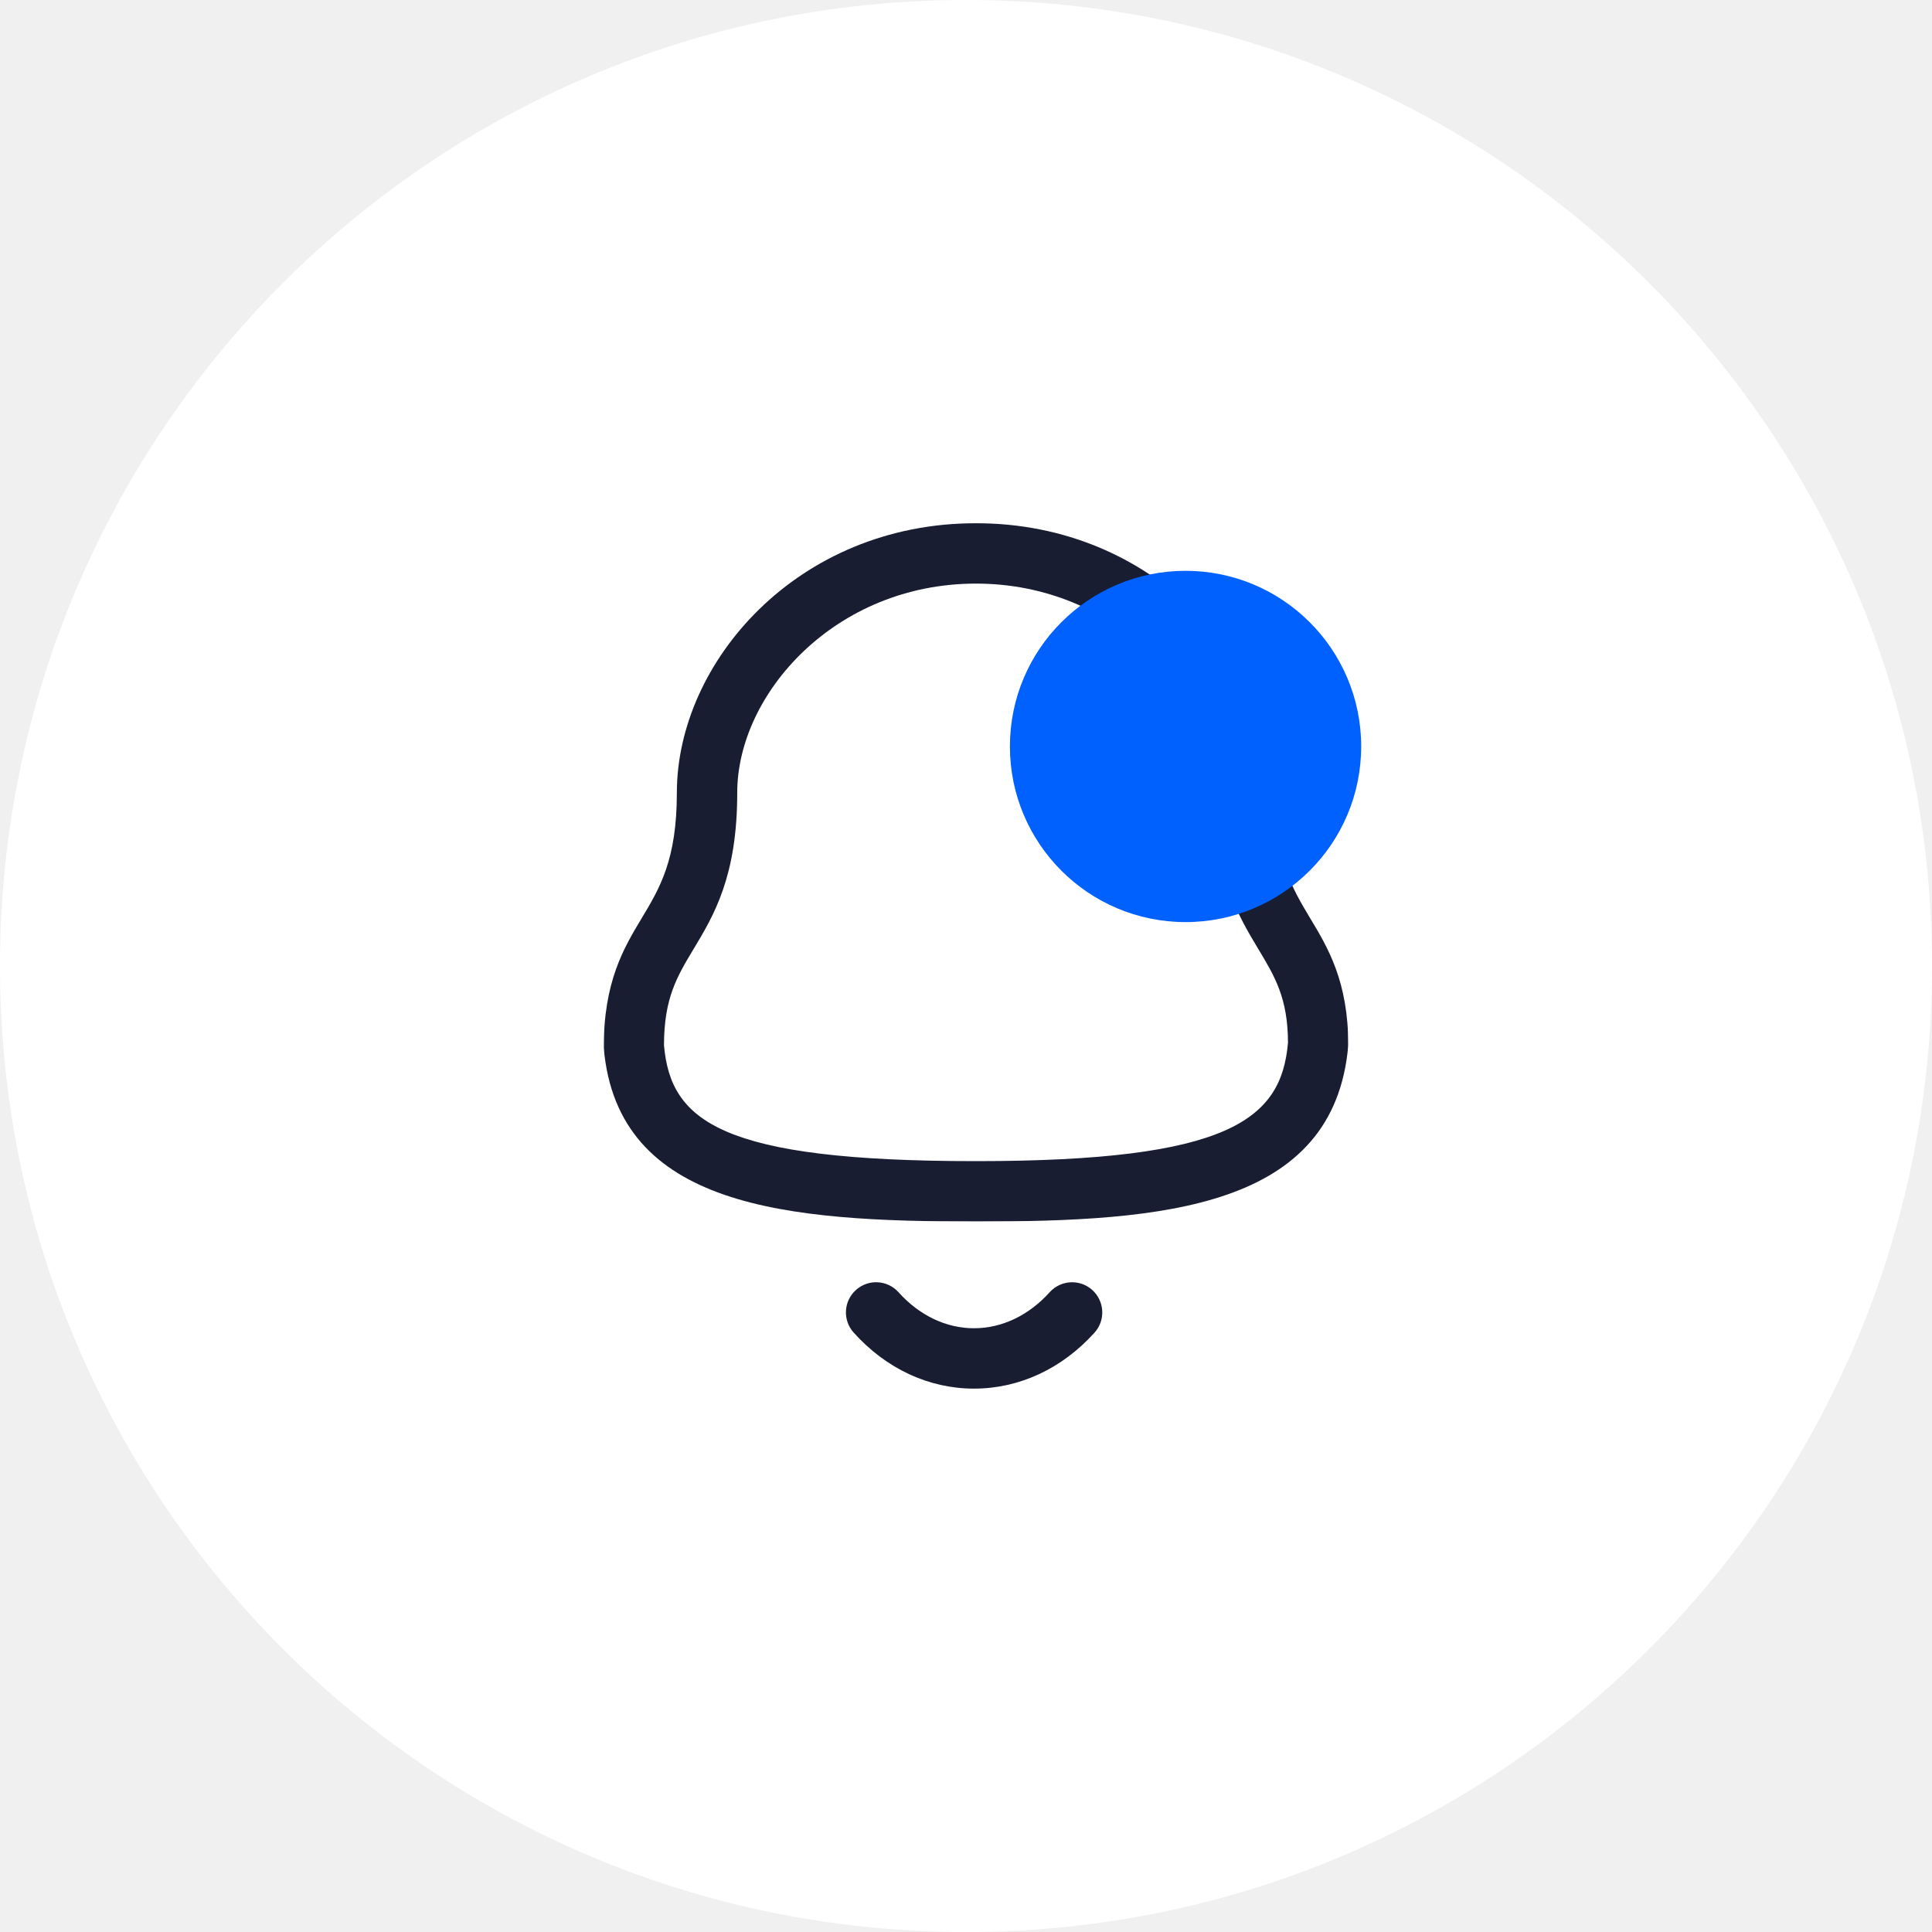
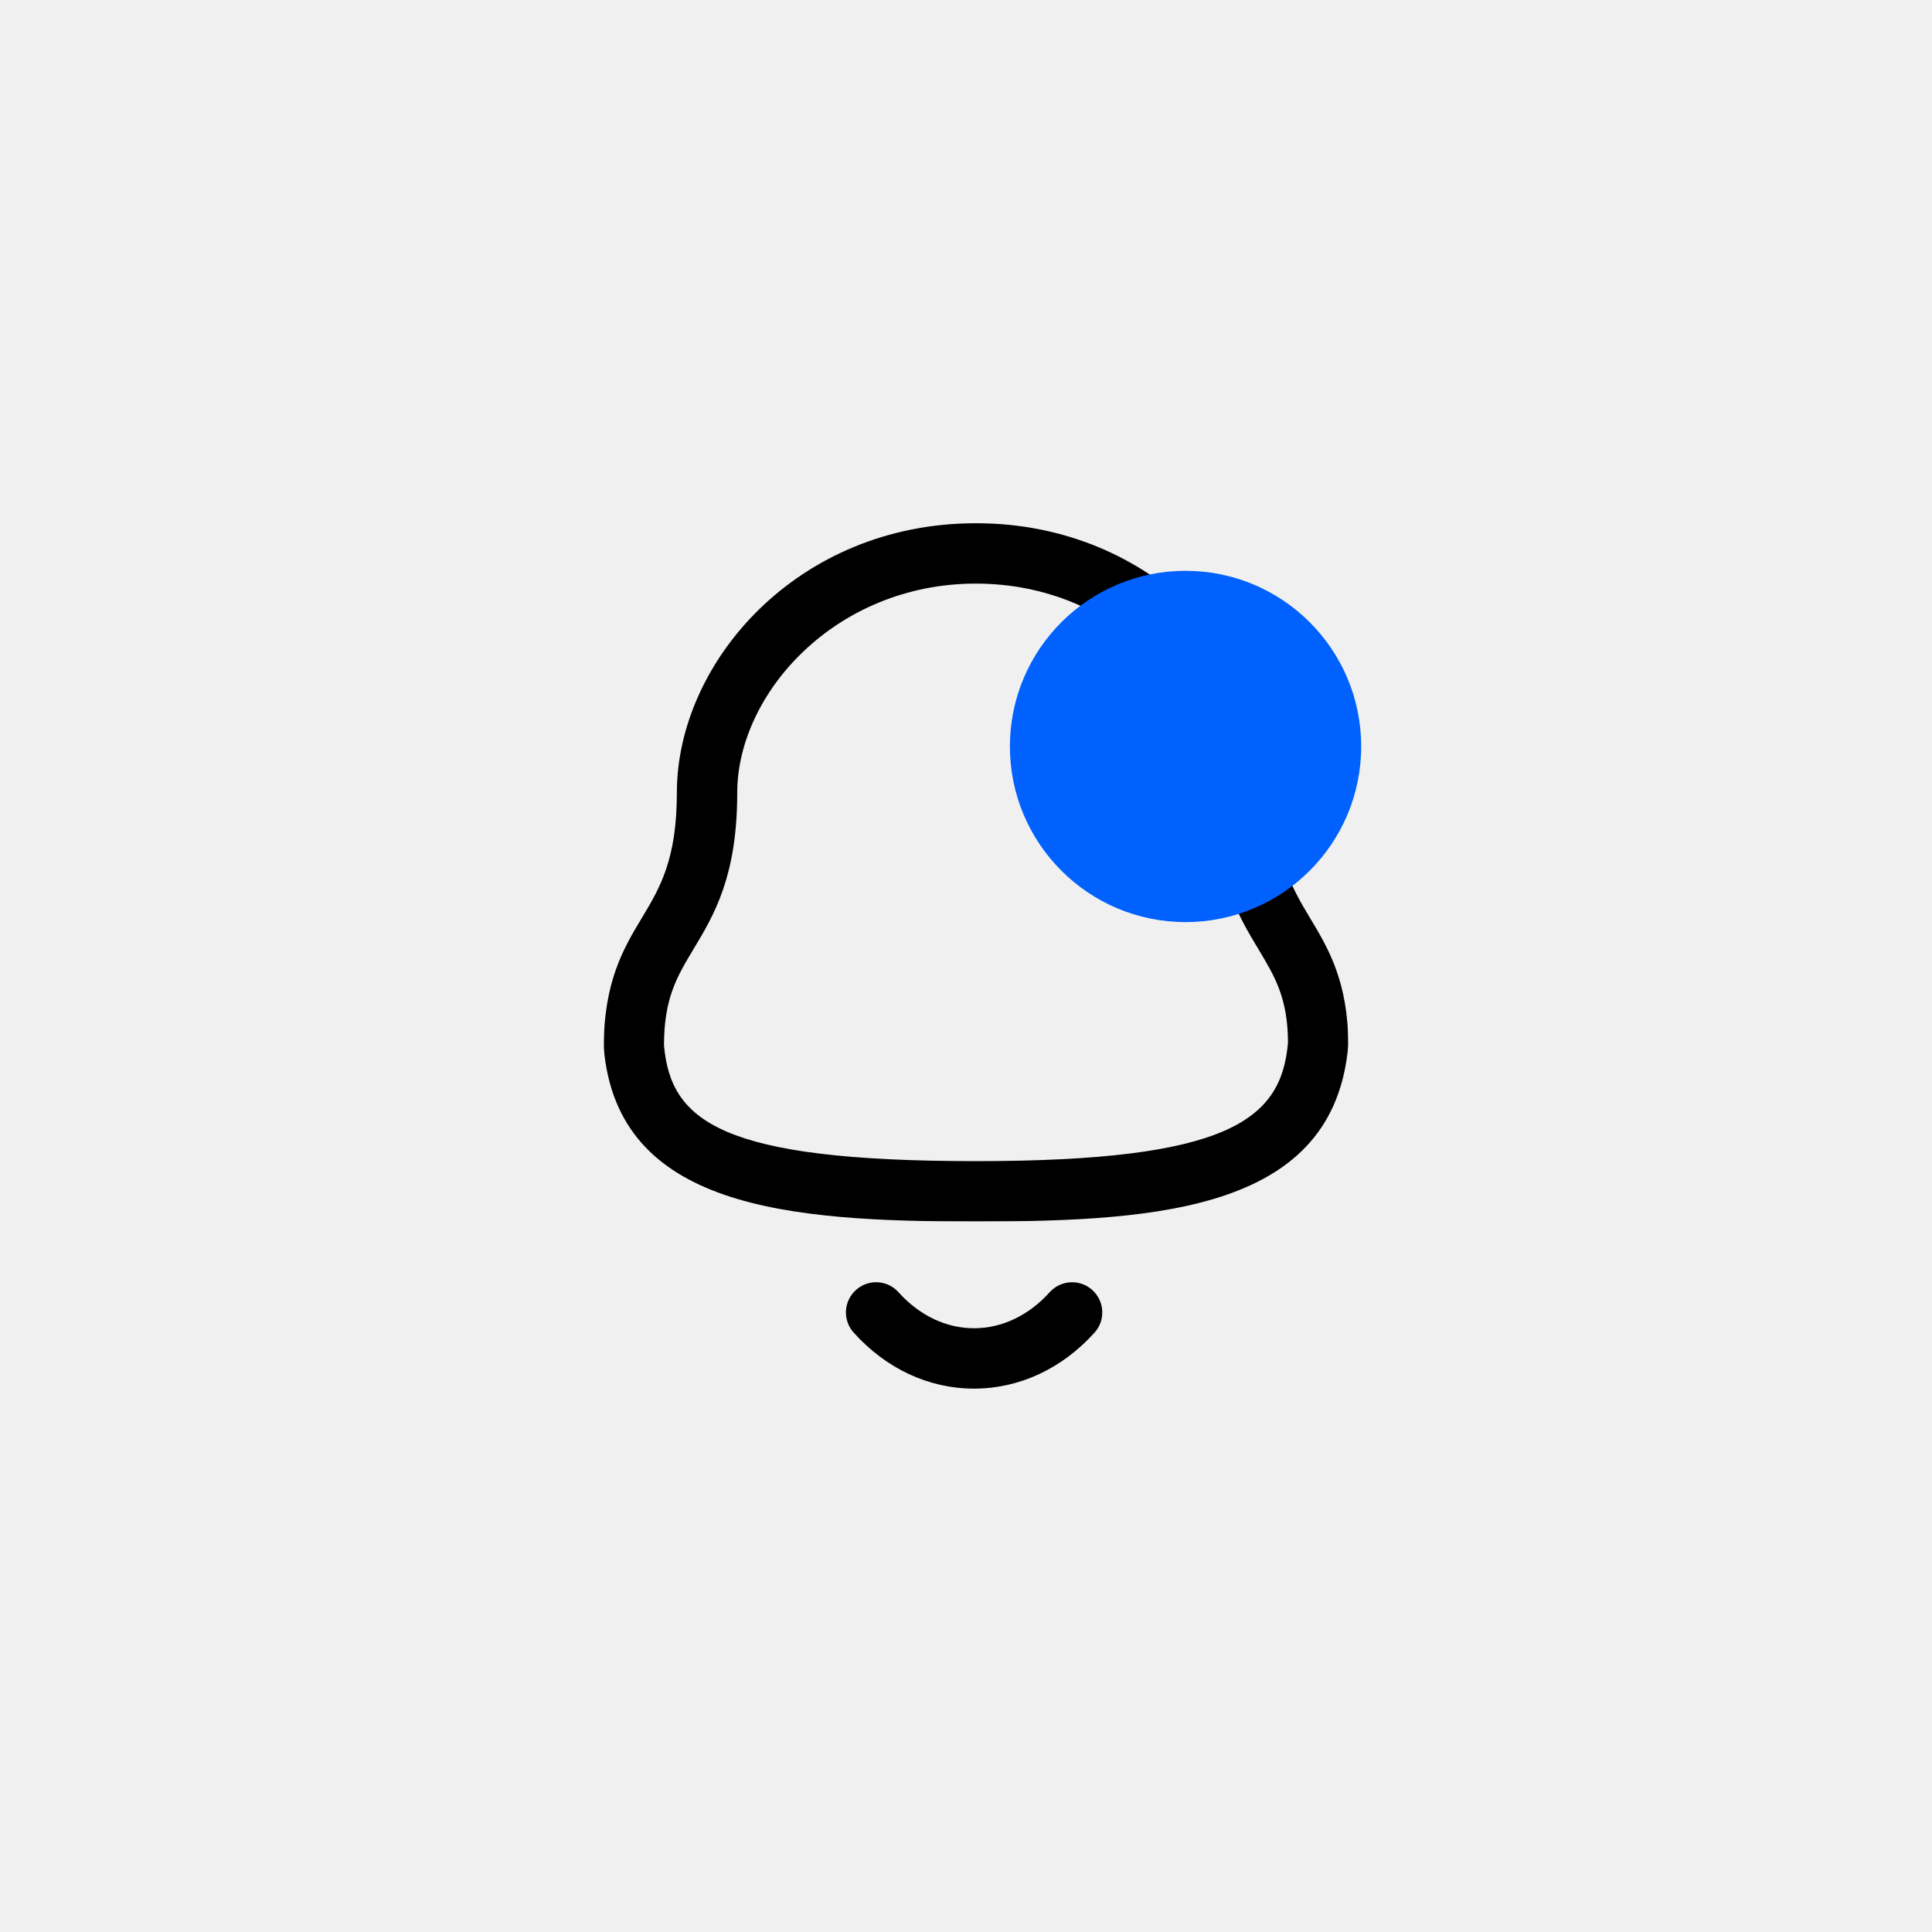
<svg xmlns="http://www.w3.org/2000/svg" width="44" height="44" viewBox="0 0 44 44" fill="none">
-   <rect width="44" height="44" rx="22" fill="white" />
  <mask id="mask0_1_3810" style="mask-type:luminance" maskUnits="userSpaceOnUse" x="13" y="11" width="18" height="17">
    <path fill-rule="evenodd" clip-rule="evenodd" d="M13.75 11.916H30.706V27.819H13.75V11.916Z" fill="white" />
  </mask>
  <g mask="url(#mask0_1_3810)">
-     <path fill-rule="evenodd" clip-rule="evenodd" d="M22.226 13.291C19.023 13.291 16.79 15.801 16.79 18.054C16.79 19.959 16.261 20.84 15.793 21.618C15.418 22.242 15.122 22.735 15.122 23.807C15.275 25.535 16.417 26.444 22.226 26.444C28.004 26.444 29.181 25.495 29.333 23.747C29.331 22.735 29.035 22.242 28.66 21.618C28.192 20.84 27.663 19.959 27.663 18.054C27.663 15.801 25.43 13.291 22.226 13.291M22.226 27.819C17.94 27.819 14.066 27.516 13.75 23.865C13.747 22.355 14.208 21.586 14.615 20.91C15.027 20.224 15.415 19.578 15.415 18.054C15.415 15.09 18.152 11.916 22.226 11.916C26.301 11.916 29.038 15.09 29.038 18.054C29.038 19.578 29.426 20.224 29.837 20.91C30.244 21.586 30.706 22.355 30.706 23.807C30.386 27.516 26.513 27.819 22.226 27.819" fill="#191D31" />
+     <path fill-rule="evenodd" clip-rule="evenodd" d="M22.226 13.291C19.023 13.291 16.79 15.801 16.79 18.054C16.79 19.959 16.261 20.84 15.793 21.618C15.418 22.242 15.122 22.735 15.122 23.807C15.275 25.535 16.417 26.444 22.226 26.444C28.004 26.444 29.181 25.495 29.333 23.747C29.331 22.735 29.035 22.242 28.66 21.618C28.192 20.84 27.663 19.959 27.663 18.054C27.663 15.801 25.43 13.291 22.226 13.291M22.226 27.819C17.94 27.819 14.066 27.516 13.75 23.865C13.747 22.355 14.208 21.586 14.615 20.91C15.027 20.224 15.415 19.578 15.415 18.054C15.415 15.09 18.152 11.916 22.226 11.916C26.301 11.916 29.038 15.09 29.038 18.054C29.038 19.578 29.426 20.224 29.837 20.91C30.244 21.586 30.706 22.355 30.706 23.807C30.386 27.516 26.513 27.819 22.226 27.819" fill="currentColor" />
  </g>
-   <path fill-rule="evenodd" clip-rule="evenodd" d="M22.182 31.625H22.18C21.152 31.624 20.18 31.171 19.442 30.349C19.188 30.068 19.211 29.632 19.493 29.379C19.775 29.124 20.21 29.147 20.464 29.431C20.939 29.959 21.548 30.25 22.181 30.25H22.182C22.817 30.25 23.429 29.959 23.905 29.43C24.16 29.148 24.594 29.125 24.876 29.379C25.158 29.633 25.181 30.069 24.927 30.35C24.186 31.172 23.212 31.625 22.182 31.625" fill="#191D31" />
+   <path fill-rule="evenodd" clip-rule="evenodd" d="M22.182 31.625H22.18C21.152 31.624 20.18 31.171 19.442 30.349C19.188 30.068 19.211 29.632 19.493 29.379C19.775 29.124 20.21 29.147 20.464 29.431C20.939 29.959 21.548 30.25 22.181 30.25H22.182C22.817 30.25 23.429 29.959 23.905 29.43C24.16 29.148 24.594 29.125 24.876 29.379C25.158 29.633 25.181 30.069 24.927 30.35C24.186 31.172 23.212 31.625 22.182 31.625" fill="currentColor" />
  <circle cx="27" cy="17" r="4" fill="#0061FF" />
</svg>
